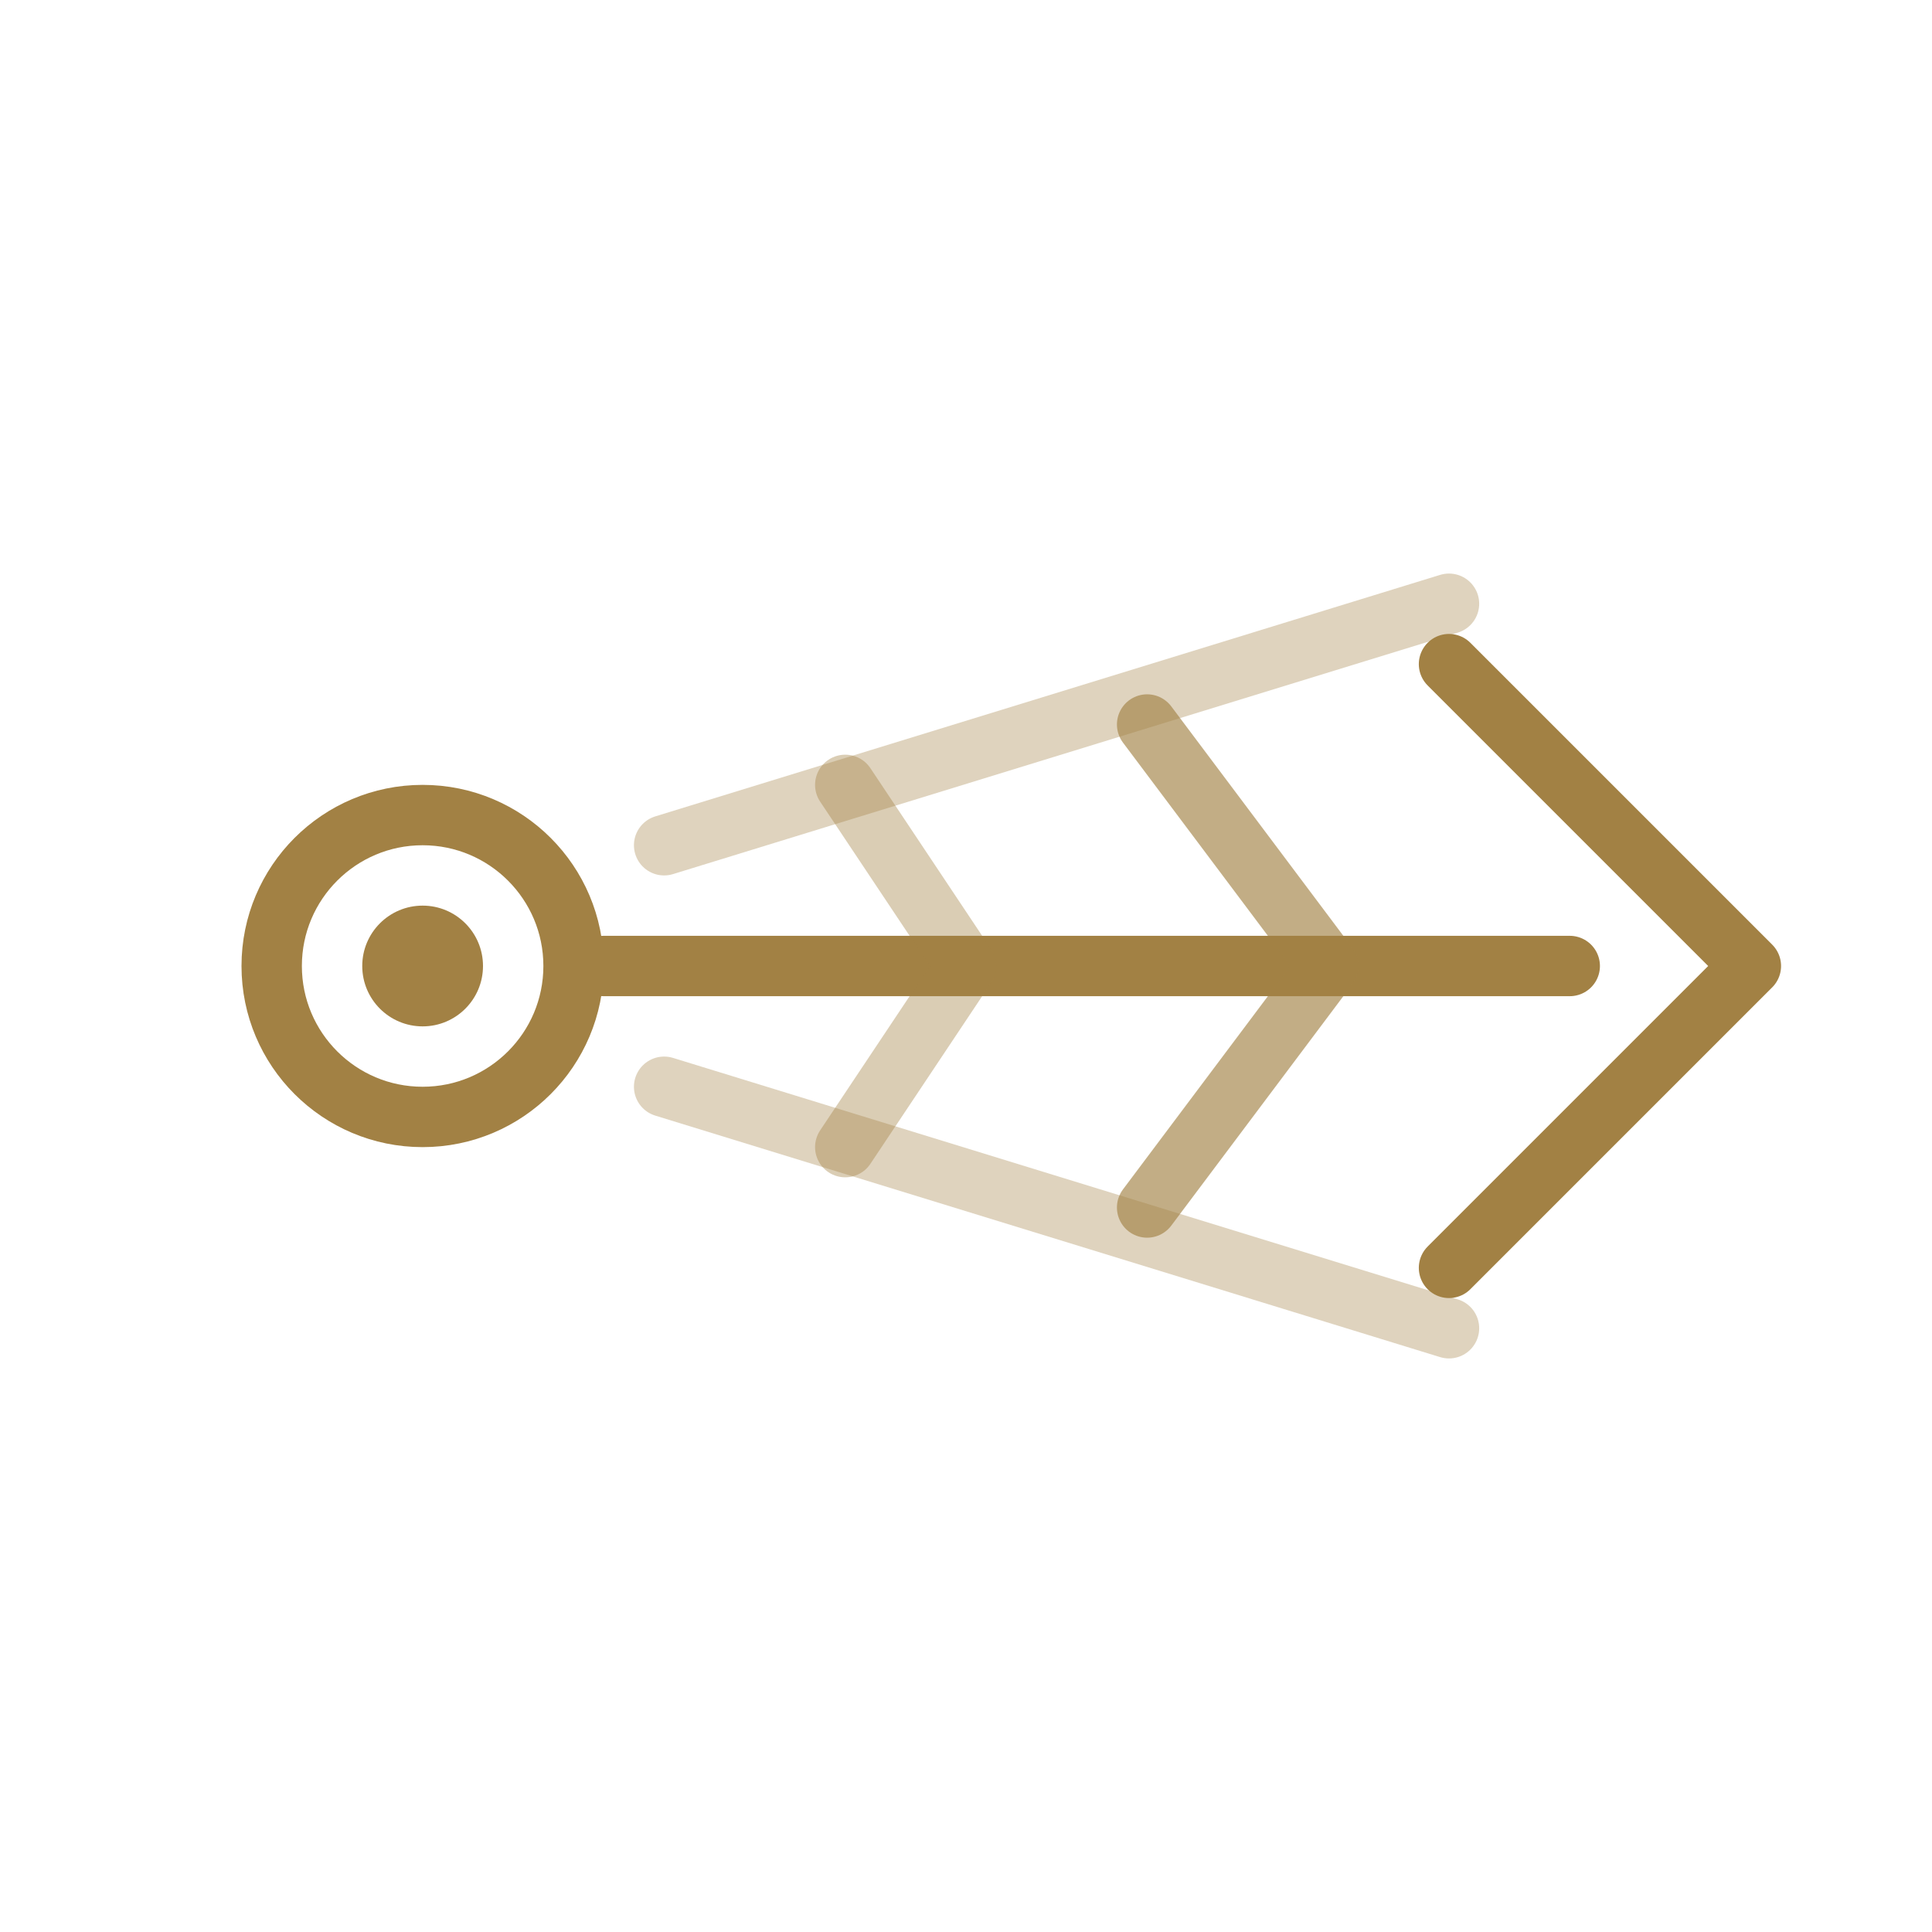
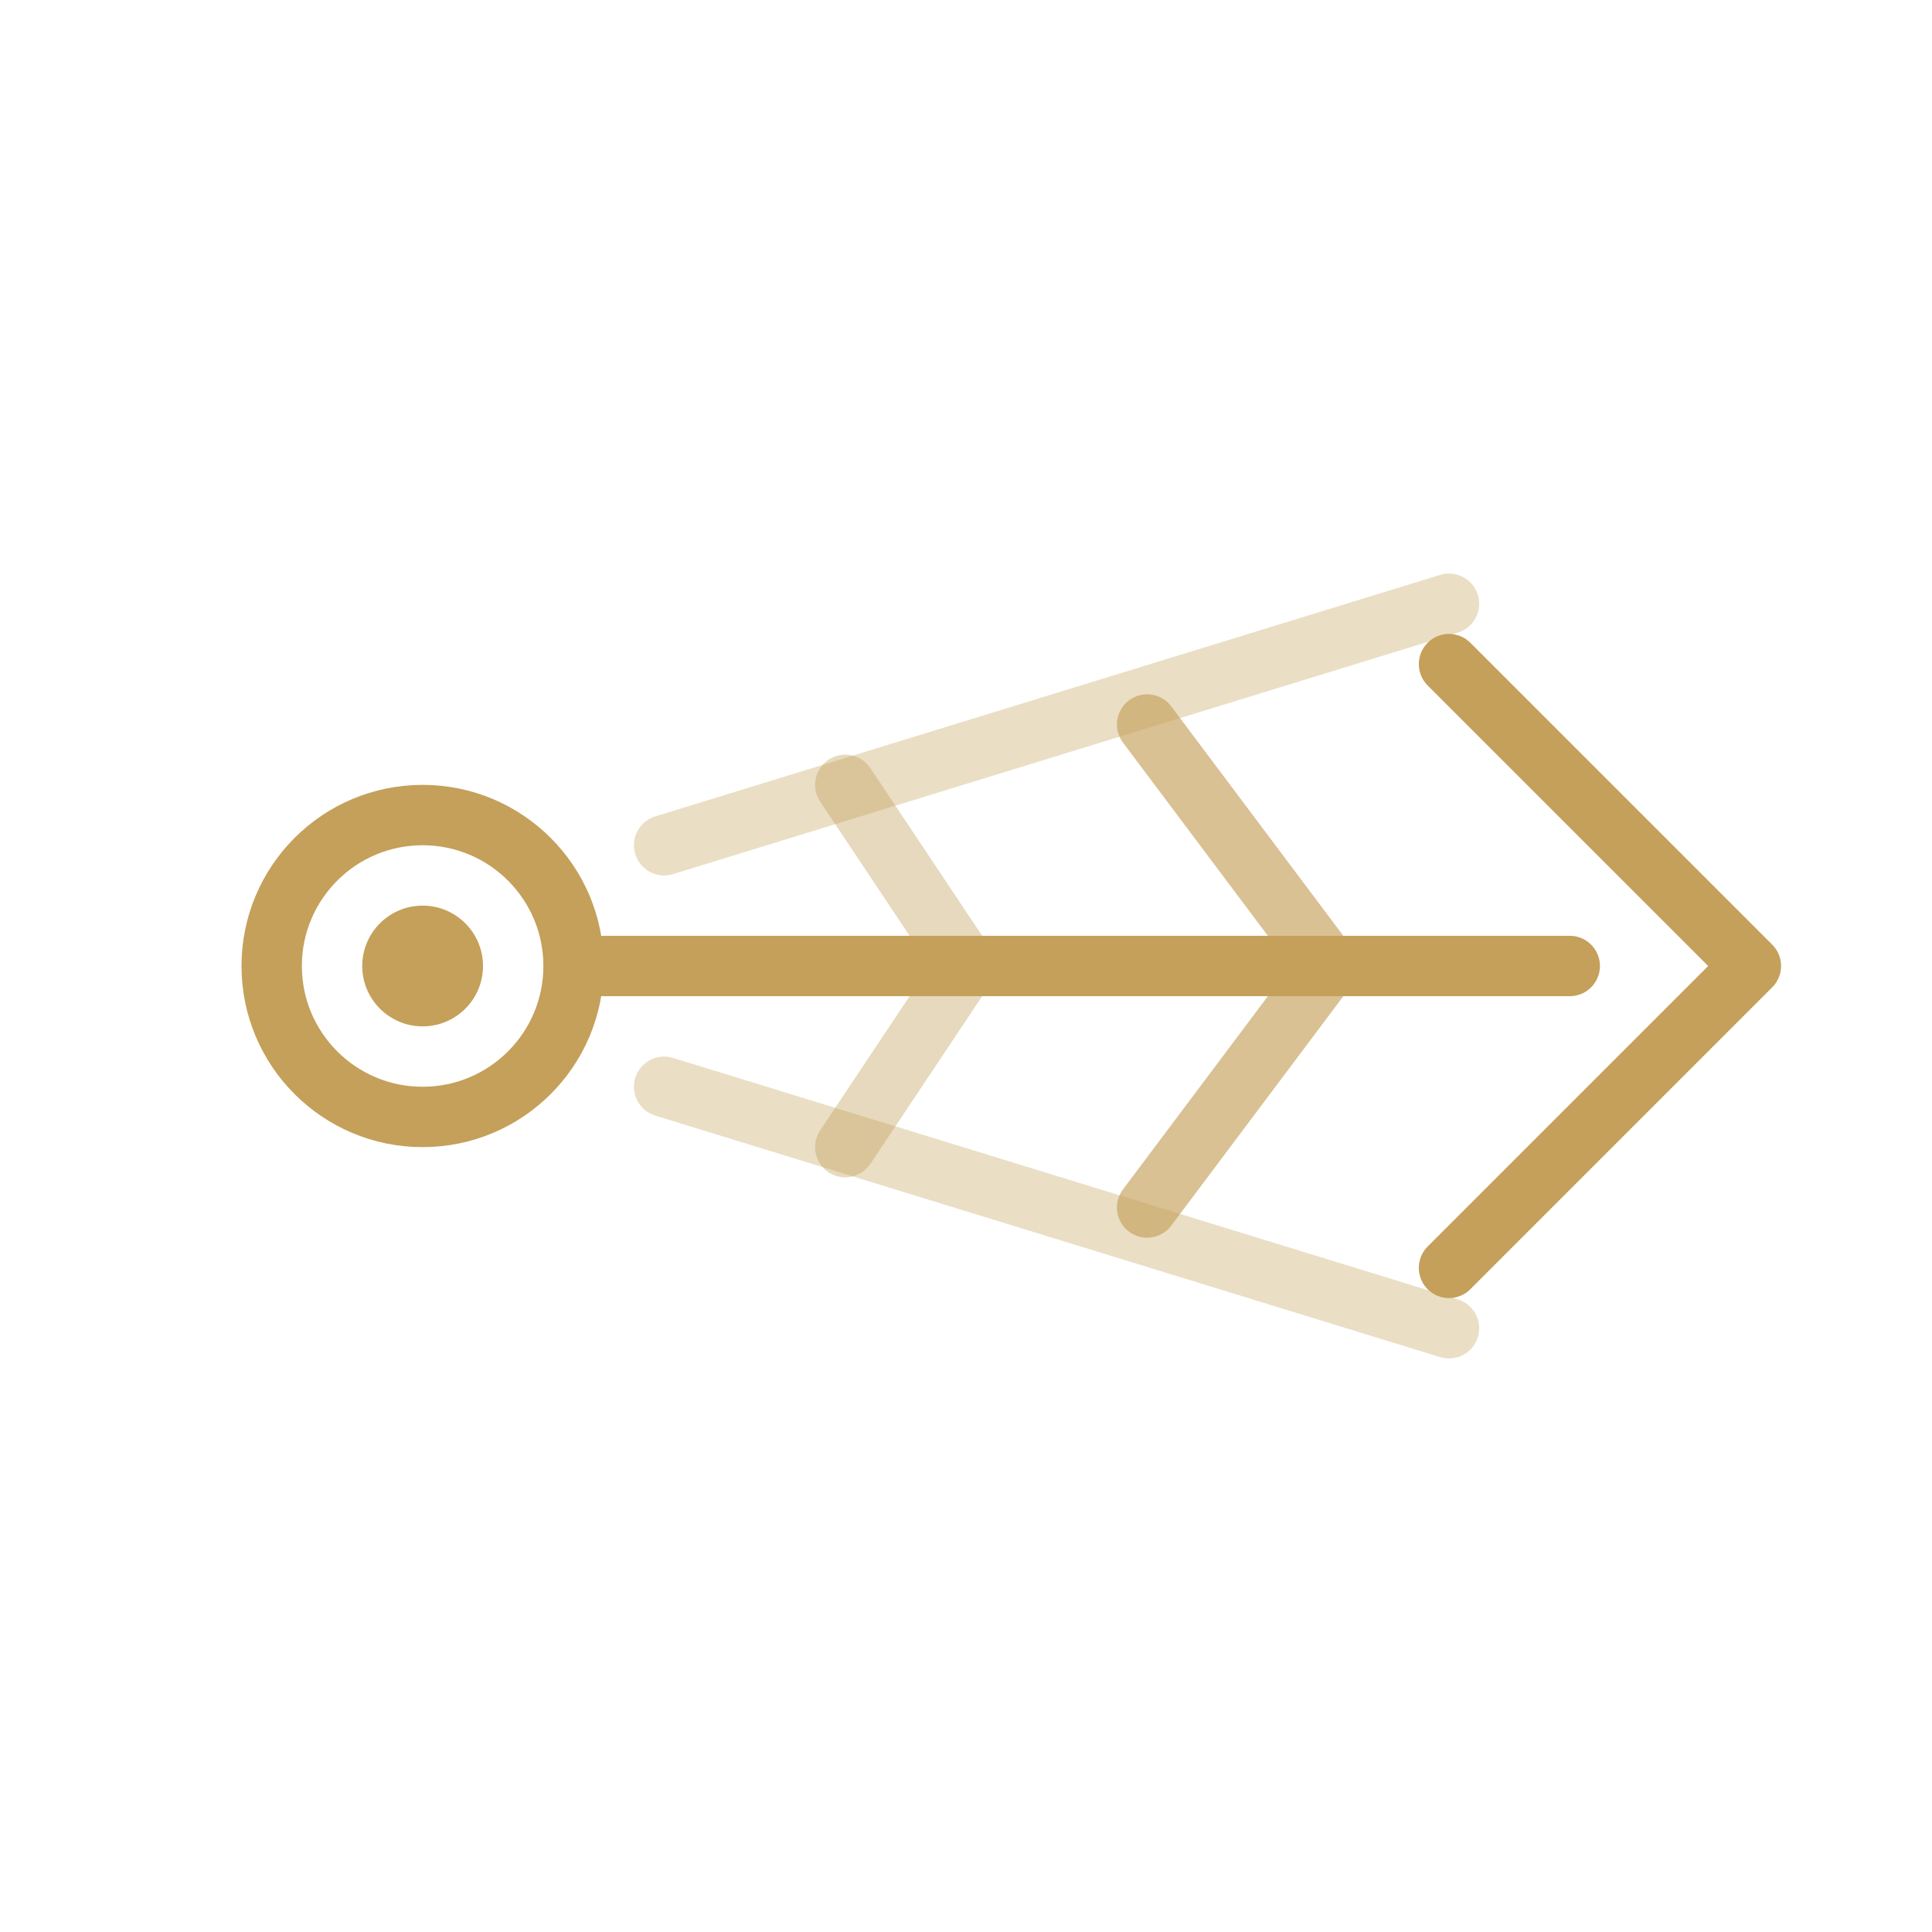
- <svg xmlns="http://www.w3.org/2000/svg" viewBox="0 0 64 64" fill="none" stroke="#A28144" stroke-width="2" stroke-linecap="round" stroke-linejoin="round">
+ <svg xmlns="http://www.w3.org/2000/svg" viewBox="0 0 64 64" fill="none" stroke="#C4A05A" stroke-width="2" stroke-linecap="round" stroke-linejoin="round">
  <circle cx="14" cy="32" r="5" />
-   <circle cx="14" cy="32" r="2" fill="#A28144" stroke="none" />
+   <circle cx="14" cy="32" r="2" fill="#C4A05A" stroke="none" />
  <path d="M20 32h32" />
  <path d="M48 22l10 10-10 10" />
  <path d="M38 24l6 8-6 8" opacity="0.65" />
  <path d="M28 26l4 6-4 6" opacity="0.4" />
  <path d="M22 28l26-8" opacity="0.35" />
  <path d="M22 36l26 8" opacity="0.35" />
</svg>
